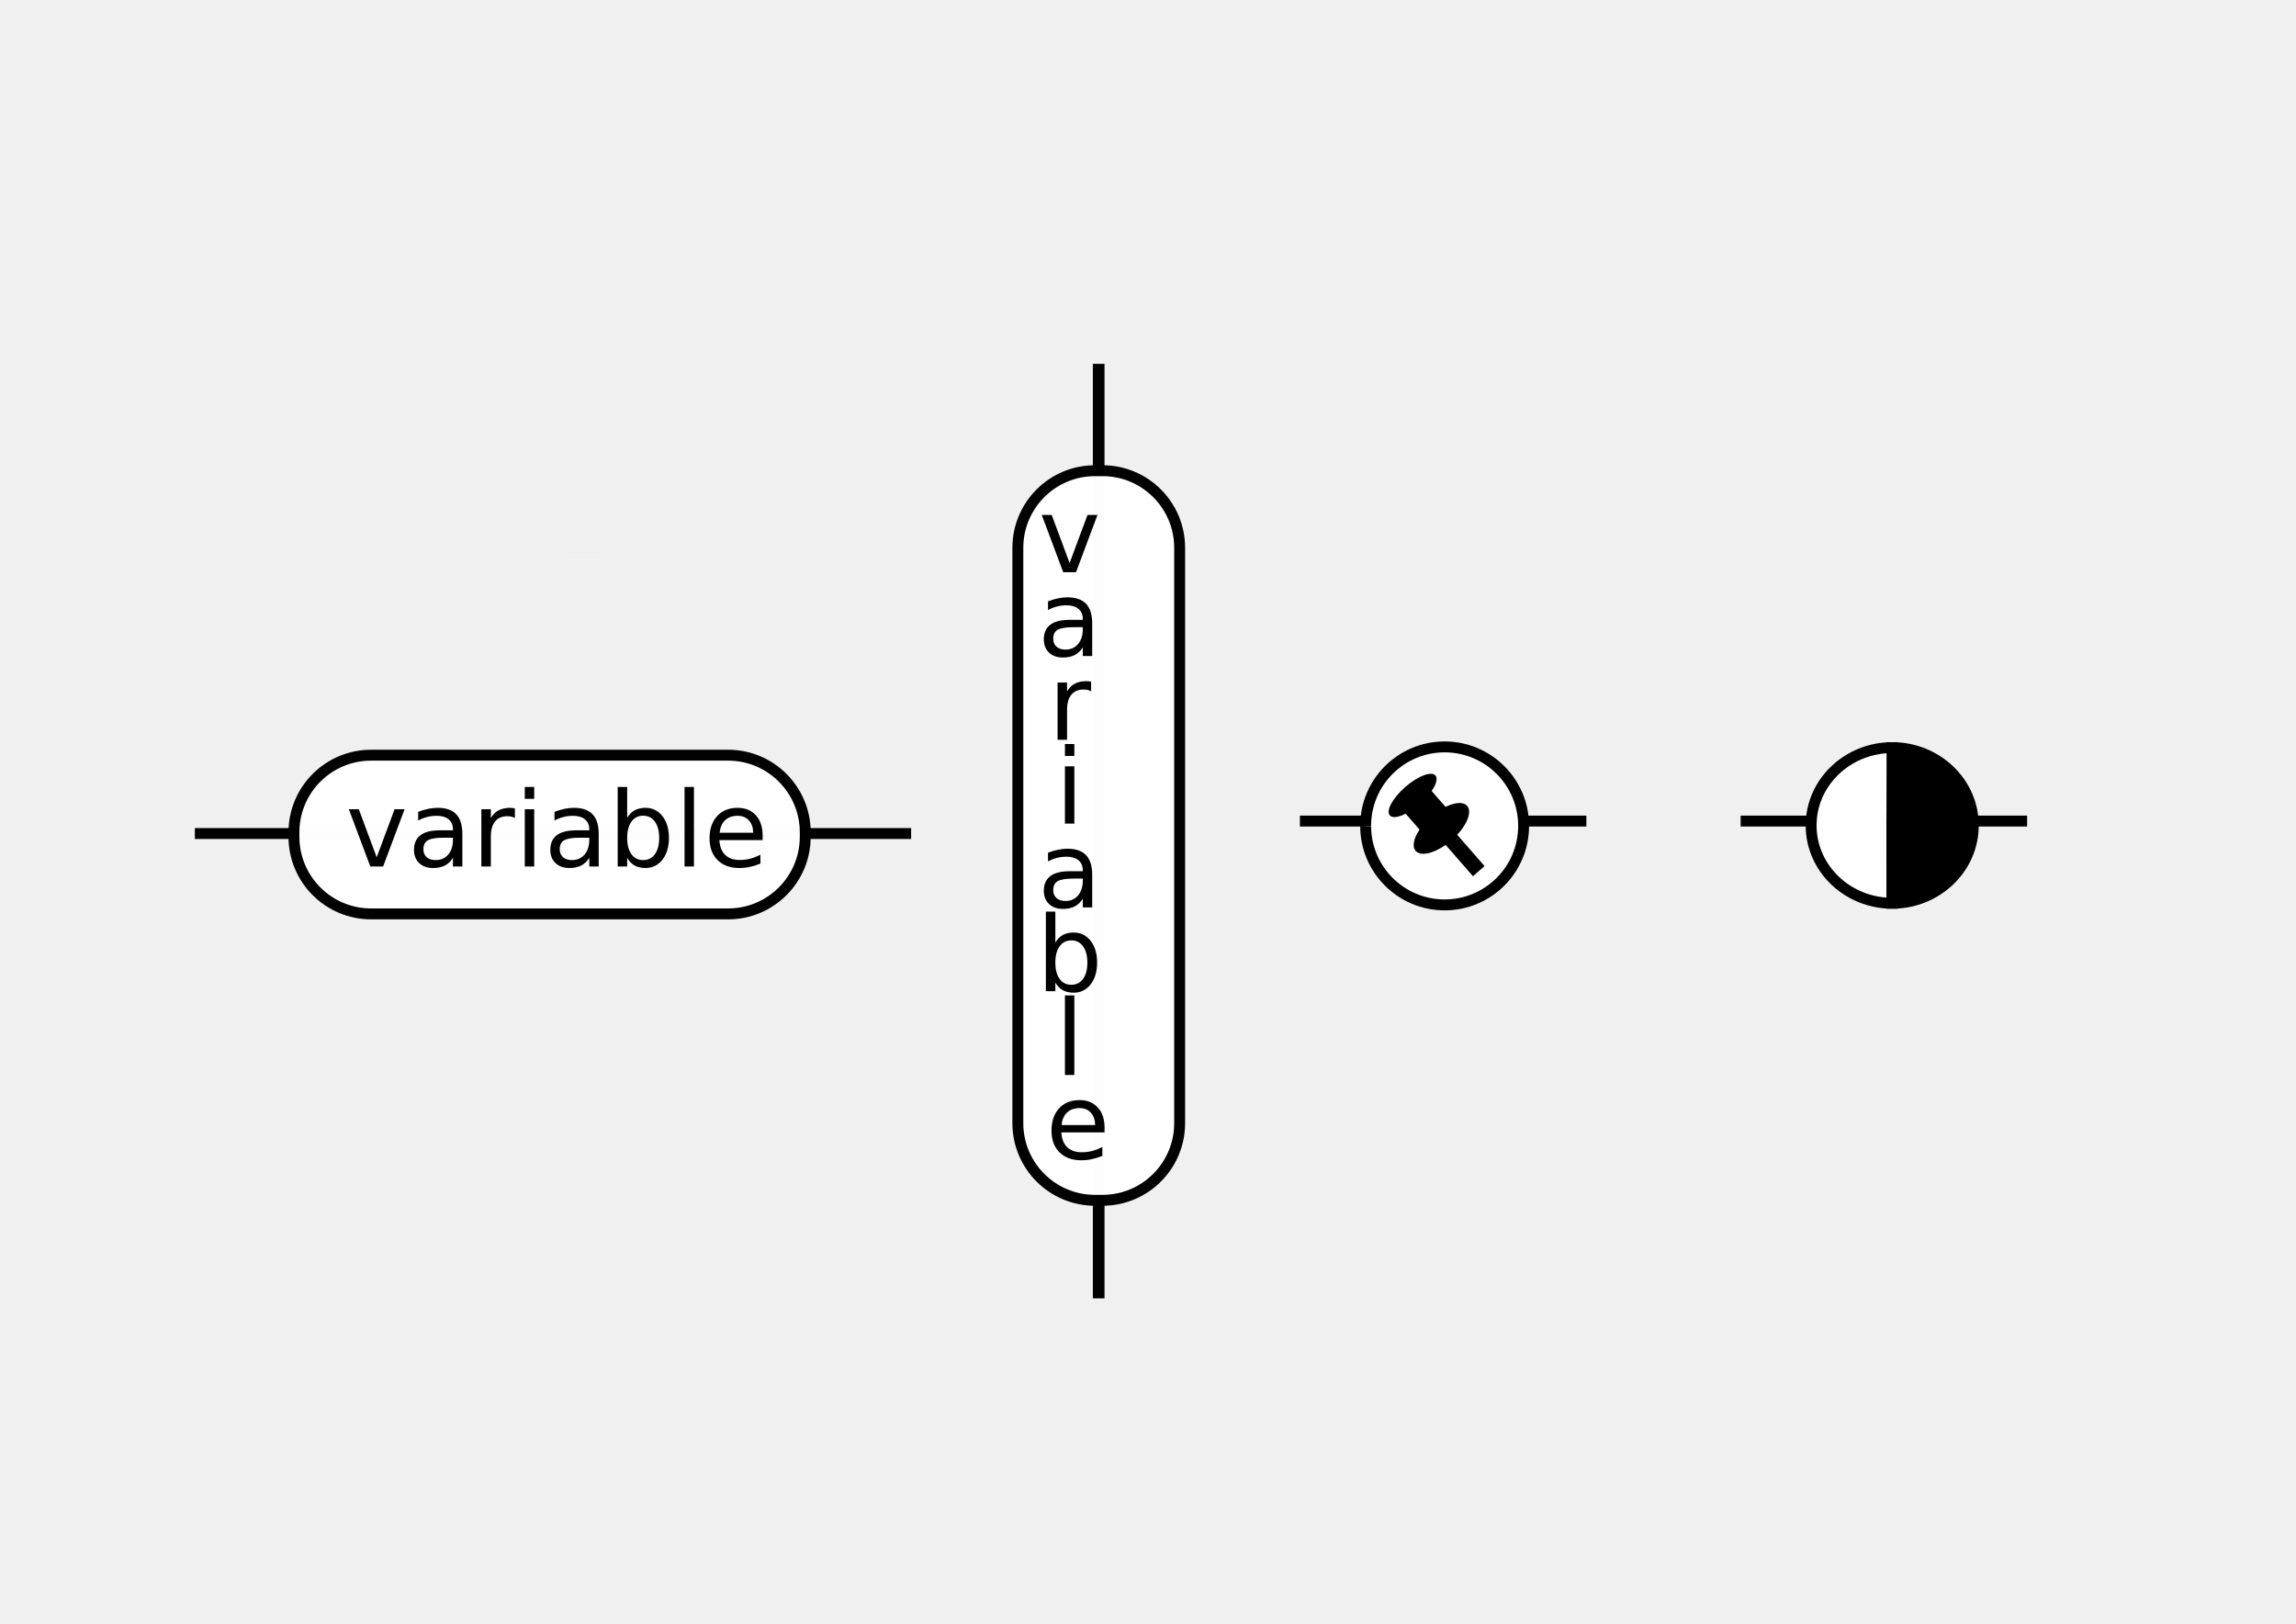
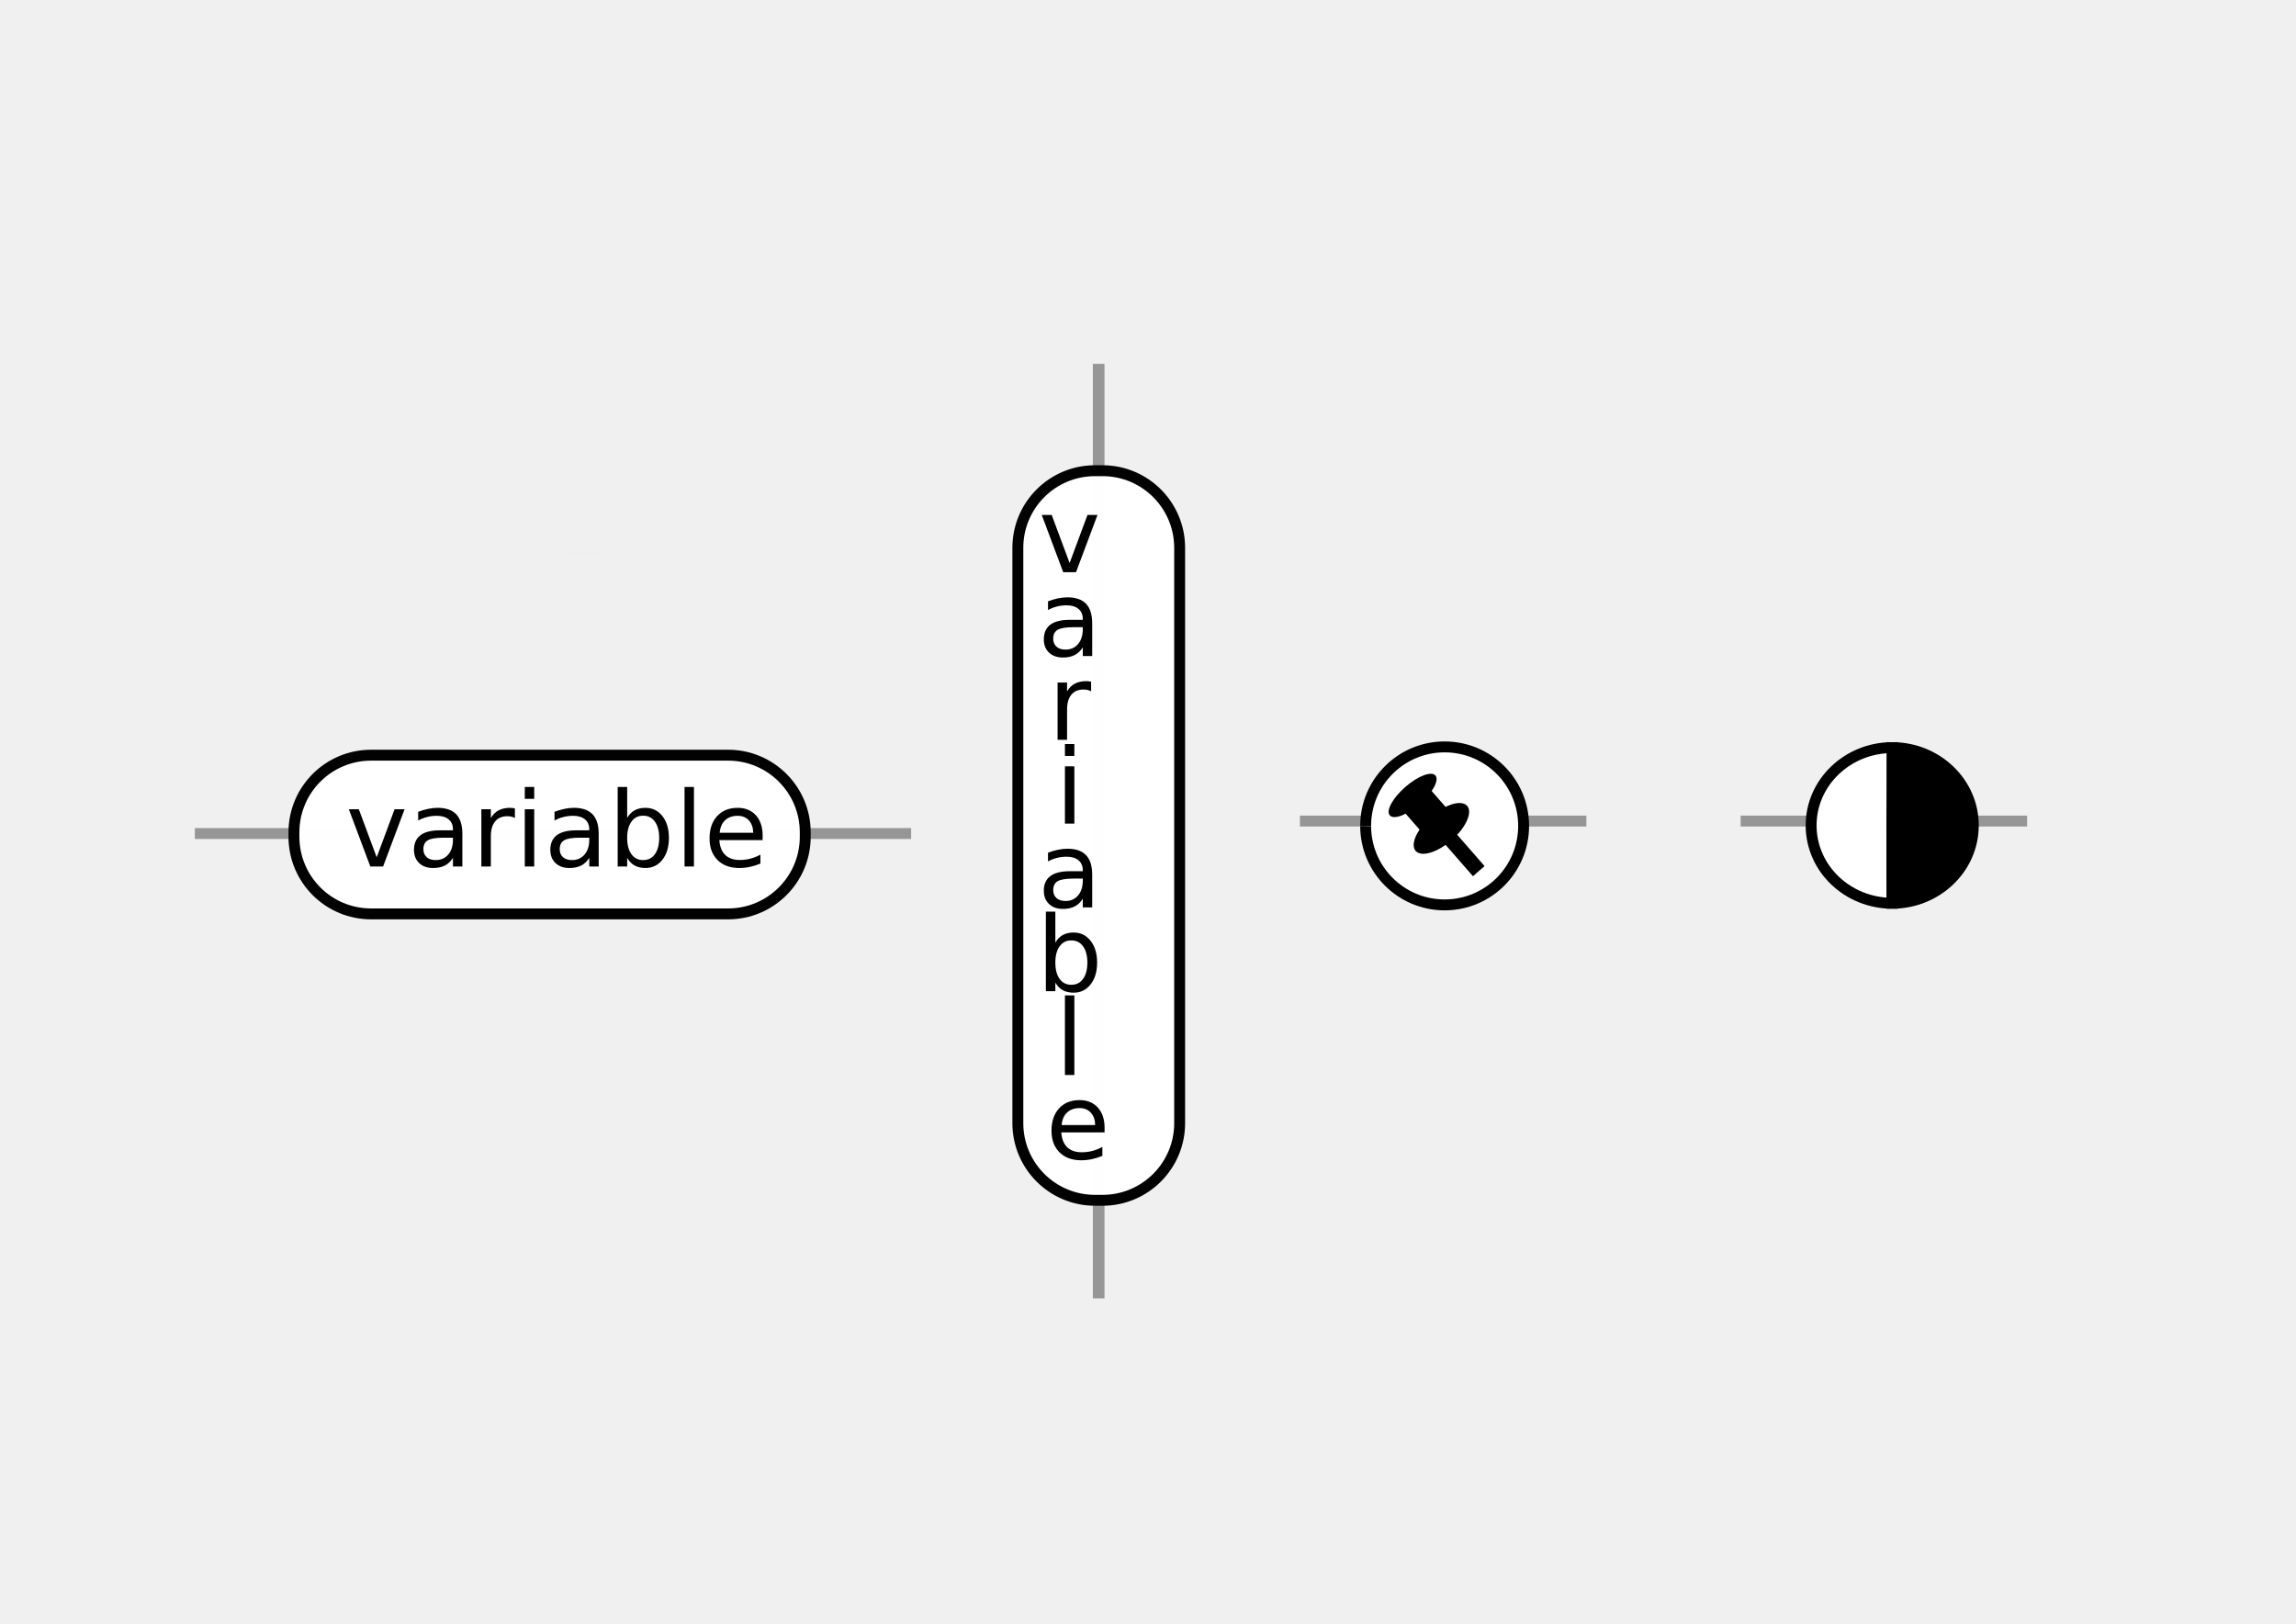
<svg xmlns="http://www.w3.org/2000/svg" width="1052.362" height="744.094" id="svg2" version="1.0">
  <defs id="defs4">
    <marker orient="auto" refY="0.0" refX="0.0" id="Arrow1Lend" style="overflow:visible;">
      <path id="path3180" d="M 0.0,0.0 L 5.0,-5.0 L -12.5,0.0 L 5.0,5.0 L 0.0,0.0 z " style="fill-rule:evenodd;stroke:#000000;stroke-width:1.0pt;marker-start:none;" transform="scale(0.8) rotate(180) translate(12.5,0)" />
    </marker>
    <marker orient="auto" refY="0.0" refX="0.0" id="Arrow1Mend" style="overflow:visible;">
      <path id="path3186" d="M 0.0,0.0 L 5.0,-5.0 L -12.5,0.0 L 5.0,5.0 L 0.0,0.0 z " style="fill-rule:evenodd;stroke:#000000;stroke-width:1.0pt;marker-start:none;" transform="scale(0.4) rotate(180) translate(10,0)" />
    </marker>
  </defs>
  <g id="layer1">
-     <path id="path3259" d="M 797.815,376.269 L 929.115,376.269" style="fill:none;fill-opacity:0.75;fill-rule:evenodd;stroke:#000000;stroke-width:5;stroke-linecap:butt;stroke-linejoin:miter;stroke-miterlimit:4;stroke-dasharray:none;stroke-opacity:1" />
-     <path style="fill:none;fill-opacity:0.75;fill-rule:evenodd;stroke:#000000;stroke-width:5;stroke-linecap:butt;stroke-linejoin:miter;stroke-miterlimit:4;stroke-dasharray:none;stroke-opacity:1" d="M 595.815,376.269 L 727.115,376.269" id="path3257" />
-     <path id="path4552" d="M 89.315,381.983 L 417.614,381.983" style="fill:none;fill-opacity:0.75;fill-rule:evenodd;stroke:#000000;stroke-width:5;stroke-linecap:butt;stroke-linejoin:miter;stroke-miterlimit:4;stroke-dasharray:none;stroke-opacity:1" />
+     <path id="path3259" d="M 797.815,376.269 L 929.115,376.269" style="fill:none;fill-opacity:0.75;fill-rule:evenodd;stroke:#969696;stroke-width:5;stroke-linecap:butt;stroke-linejoin:miter;stroke-miterlimit:4;stroke-dasharray:none;stroke-opacity:1" />
+     <path style="fill:none;fill-opacity:0.75;fill-rule:evenodd;stroke:#969696;stroke-width:5;stroke-linecap:butt;stroke-linejoin:miter;stroke-miterlimit:4;stroke-dasharray:none;stroke-opacity:1" d="M 595.815,376.269 L 727.115,376.269" id="path3257" />
+     <path id="path4552" d="M 89.315,381.983 L 417.614,381.983" style="fill:none;fill-opacity:0.75;fill-rule:evenodd;stroke:#969696;stroke-width:5;stroke-linecap:butt;stroke-linejoin:miter;stroke-miterlimit:4;stroke-dasharray:none;stroke-opacity:1" />
    <rect style="opacity:0.99;fill:#ffffff;fill-opacity:1;fill-rule:evenodd;stroke:#000000;stroke-width:5;stroke-miterlimit:4;stroke-dasharray:none;stroke-dashoffset:0;stroke-opacity:1" id="rect2392" width="234.355" height="72.731" x="134.726" y="346.079" ry="35.355" rx="35.355" />
    <text id="text4556" y="397.092" x="158.452" style="font-size:12px;font-style:normal;font-weight:normal;fill:#000000;fill-opacity:1;stroke:none;stroke-width:1px;stroke-linecap:butt;stroke-linejoin:miter;stroke-opacity:1;font-family:Bitstream Vera Sans" xml:space="preserve">
      <tspan style="font-size:48px" y="397.092" x="158.452" id="tspan4558">variable</tspan>
    </text>
    <path style="opacity:0.99;fill:#000000;fill-opacity:1;fill-rule:evenodd;stroke:#000000;stroke-width:16.118;stroke-miterlimit:10;stroke-dasharray:none;stroke-dashoffset:0;stroke-opacity:1" id="path2394" d="M 266.68,253.117 A 0,2.02 0 0 0 266.68,253.115" />
-     <path style="fill:none;fill-opacity:0.75;fill-rule:evenodd;stroke:#000000;stroke-width:5.344;stroke-linecap:butt;stroke-linejoin:miter;stroke-miterlimit:4;stroke-dasharray:none;stroke-opacity:1" d="M 503.571,166.745 L 503.571,595.002" id="path2392" />
+     <path style="fill:none;fill-opacity:0.75;fill-rule:evenodd;stroke:#969696;stroke-width:5.344;stroke-linecap:butt;stroke-linejoin:miter;stroke-miterlimit:4;stroke-dasharray:none;stroke-opacity:1" d="M 503.571,166.745 L 503.571,595.002" id="path2392" />
    <rect rx="35.355" ry="35.355" y="-540.687" x="215.706" height="74.16" width="334.355" id="rect2394" style="opacity:0.99;fill:#ffffff;fill-opacity:1;fill-rule:evenodd;stroke:#000000;stroke-width:5;stroke-miterlimit:4;stroke-dasharray:none;stroke-dashoffset:0;stroke-opacity:1" transform="matrix(0,1,-1,0,0,0)" />
    <text id="text2438" y="303.418" x="649.27" style="font-size:12px;font-style:normal;font-weight:normal;line-height:90%;fill:#000000;fill-opacity:1;stroke:none;stroke-width:1px;stroke-linecap:butt;stroke-linejoin:miter;stroke-opacity:1;font-family:Bitstream Vera Sans" xml:space="preserve">
      <tspan style="font-size:48px;font-style:normal;font-variant:normal;font-weight:normal;font-stretch:normal;text-align:center;line-height:90%;writing-mode:tb;text-anchor:middle;font-family:Bitstream Vera Sans;-inkscape-font-specification:Bitstream Vera Sans" y="346.87" x="303.418" id="tspan2463" />
    </text>
    <text xml:space="preserve" style="font-size:12px;font-style:normal;font-weight:normal;line-height:80%;fill:#000000;fill-opacity:1;stroke:none;stroke-width:1px;stroke-linecap:butt;stroke-linejoin:miter;stroke-opacity:1;font-family:Bitstream Vera Sans" x="503.595" y="262.234" id="text2520">
      <tspan id="tspan2522" x="503.595" y="262.234" style="font-size:48px;font-style:normal;font-variant:normal;font-weight:normal;font-stretch:normal;text-align:center;line-height:80%;writing-mode:lr-tb;text-anchor:middle;font-family:Bitstream Vera Sans;-inkscape-font-specification:Bitstream Vera Sans">v</tspan>
      <tspan x="503.595" y="300.634" style="font-size:48px;font-style:normal;font-variant:normal;font-weight:normal;font-stretch:normal;text-align:center;line-height:80%;writing-mode:lr-tb;text-anchor:middle;font-family:Bitstream Vera Sans;-inkscape-font-specification:Bitstream Vera Sans" id="tspan2524">a</tspan>
      <tspan x="503.595" y="339.034" style="font-size:48px;font-style:normal;font-variant:normal;font-weight:normal;font-stretch:normal;text-align:center;line-height:80%;writing-mode:lr-tb;text-anchor:middle;font-family:Bitstream Vera Sans;-inkscape-font-specification:Bitstream Vera Sans" id="tspan2528">r</tspan>
      <tspan x="503.595" y="377.434" style="font-size:48px;font-style:normal;font-variant:normal;font-weight:normal;font-stretch:normal;text-align:center;line-height:80%;writing-mode:lr-tb;text-anchor:middle;font-family:Bitstream Vera Sans;-inkscape-font-specification:Bitstream Vera Sans" id="tspan2526">i</tspan>
      <tspan x="503.595" y="415.834" style="font-size:48px;font-style:normal;font-variant:normal;font-weight:normal;font-stretch:normal;text-align:center;line-height:80%;writing-mode:lr-tb;text-anchor:middle;font-family:Bitstream Vera Sans;-inkscape-font-specification:Bitstream Vera Sans" id="tspan2530">a</tspan>
      <tspan x="503.595" y="454.234" style="font-size:48px;font-style:normal;font-variant:normal;font-weight:normal;font-stretch:normal;text-align:center;line-height:80%;writing-mode:lr-tb;text-anchor:middle;font-family:Bitstream Vera Sans;-inkscape-font-specification:Bitstream Vera Sans" id="tspan2532">b</tspan>
      <tspan x="503.595" y="492.634" style="font-size:48px;font-style:normal;font-variant:normal;font-weight:normal;font-stretch:normal;text-align:center;line-height:80%;writing-mode:lr-tb;text-anchor:middle;font-family:Bitstream Vera Sans;-inkscape-font-specification:Bitstream Vera Sans" id="tspan2534">l</tspan>
      <tspan x="503.595" y="531.034" style="font-size:48px;font-style:normal;font-variant:normal;font-weight:normal;font-stretch:normal;text-align:center;line-height:80%;writing-mode:lr-tb;text-anchor:middle;font-family:Bitstream Vera Sans;-inkscape-font-specification:Bitstream Vera Sans" id="tspan2536">e</tspan>
    </text>
    <path transform="matrix(1.426081,0,0,1.426081,-131.1579,153.2971)" d="M 530.893,157.86 A 25.387,25.387 0 1 1 530.893,157.952" id="path2399" style="fill:#ffffff;fill-opacity:1;fill-rule:nonzero;stroke:#000000;stroke-width:3.506;stroke-miterlimit:4;stroke-dasharray:none;stroke-dashoffset:0;stroke-opacity:1" />
    <path style="fill:#000000;fill-opacity:1;fill-rule:nonzero;stroke:none;stroke-width:3;stroke-miterlimit:4;stroke-dasharray:none;stroke-dashoffset:0;stroke-opacity:1" id="path2416" d="M 573.393,153.335 A 5.148,1.188 0 1 1 573.393,153.339" transform="matrix(2.031751,-1.775462,2.836772,3.246261,-962.9696,893.9298)" />
    <path transform="matrix(2.292814,-2.003594,3.954288,4.525091,-1272.162,844.9262)" d="M 573.393,153.335 A 5.148,1.188 0 1 1 573.393,153.339" id="path3206" style="fill:#000000;fill-opacity:1;fill-rule:nonzero;stroke:none;stroke-width:3;stroke-miterlimit:4;stroke-dasharray:none;stroke-dashoffset:0;stroke-opacity:1" />
    <rect style="fill:#000000;fill-opacity:1;fill-rule:nonzero;stroke:none;stroke-width:3;stroke-miterlimit:4;stroke-dasharray:none;stroke-dashoffset:0;stroke-opacity:1" id="rect3208" width="15.83" height="15.364" x="239.763" y="701.758" rx="0" ry="0" transform="matrix(0.7530026,-0.6580175,0.6580175,0.7530026,0,0)" />
    <path style="fill:none;fill-opacity:0.75;fill-rule:evenodd;stroke:#000000;stroke-width:7.055;stroke-linecap:butt;stroke-linejoin:miter;stroke-miterlimit:4;stroke-dasharray:none;stroke-opacity:1" d="M 677.784,399.222 L 647.148,364.163" id="path3210" />
    <path style="fill:#ffffff;fill-opacity:1;fill-rule:nonzero;stroke:#000000;stroke-width:1.426;stroke-miterlimit:4;stroke-dasharray:none;stroke-dashoffset:0;stroke-opacity:1" id="path2822" d="M 323.976,189.274 A 10.173,10.62 0 0 1 303.63,189.315 L 313.803,189.266 z" transform="matrix(0,3.506208,-3.506208,0,1531.063,-721.987)" />
    <path transform="matrix(0,3.506208,3.506208,0,203.5084,-721.987)" d="M 323.976,189.274 A 10.173,10.62 0 0 1 303.63,189.315 L 313.803,189.266 z" id="path2824" style="fill:#000000;fill-opacity:1;fill-rule:nonzero;stroke:#000000;stroke-width:1.426;stroke-miterlimit:4;stroke-dasharray:none;stroke-dashoffset:0;stroke-opacity:1" />
  </g>
</svg>
